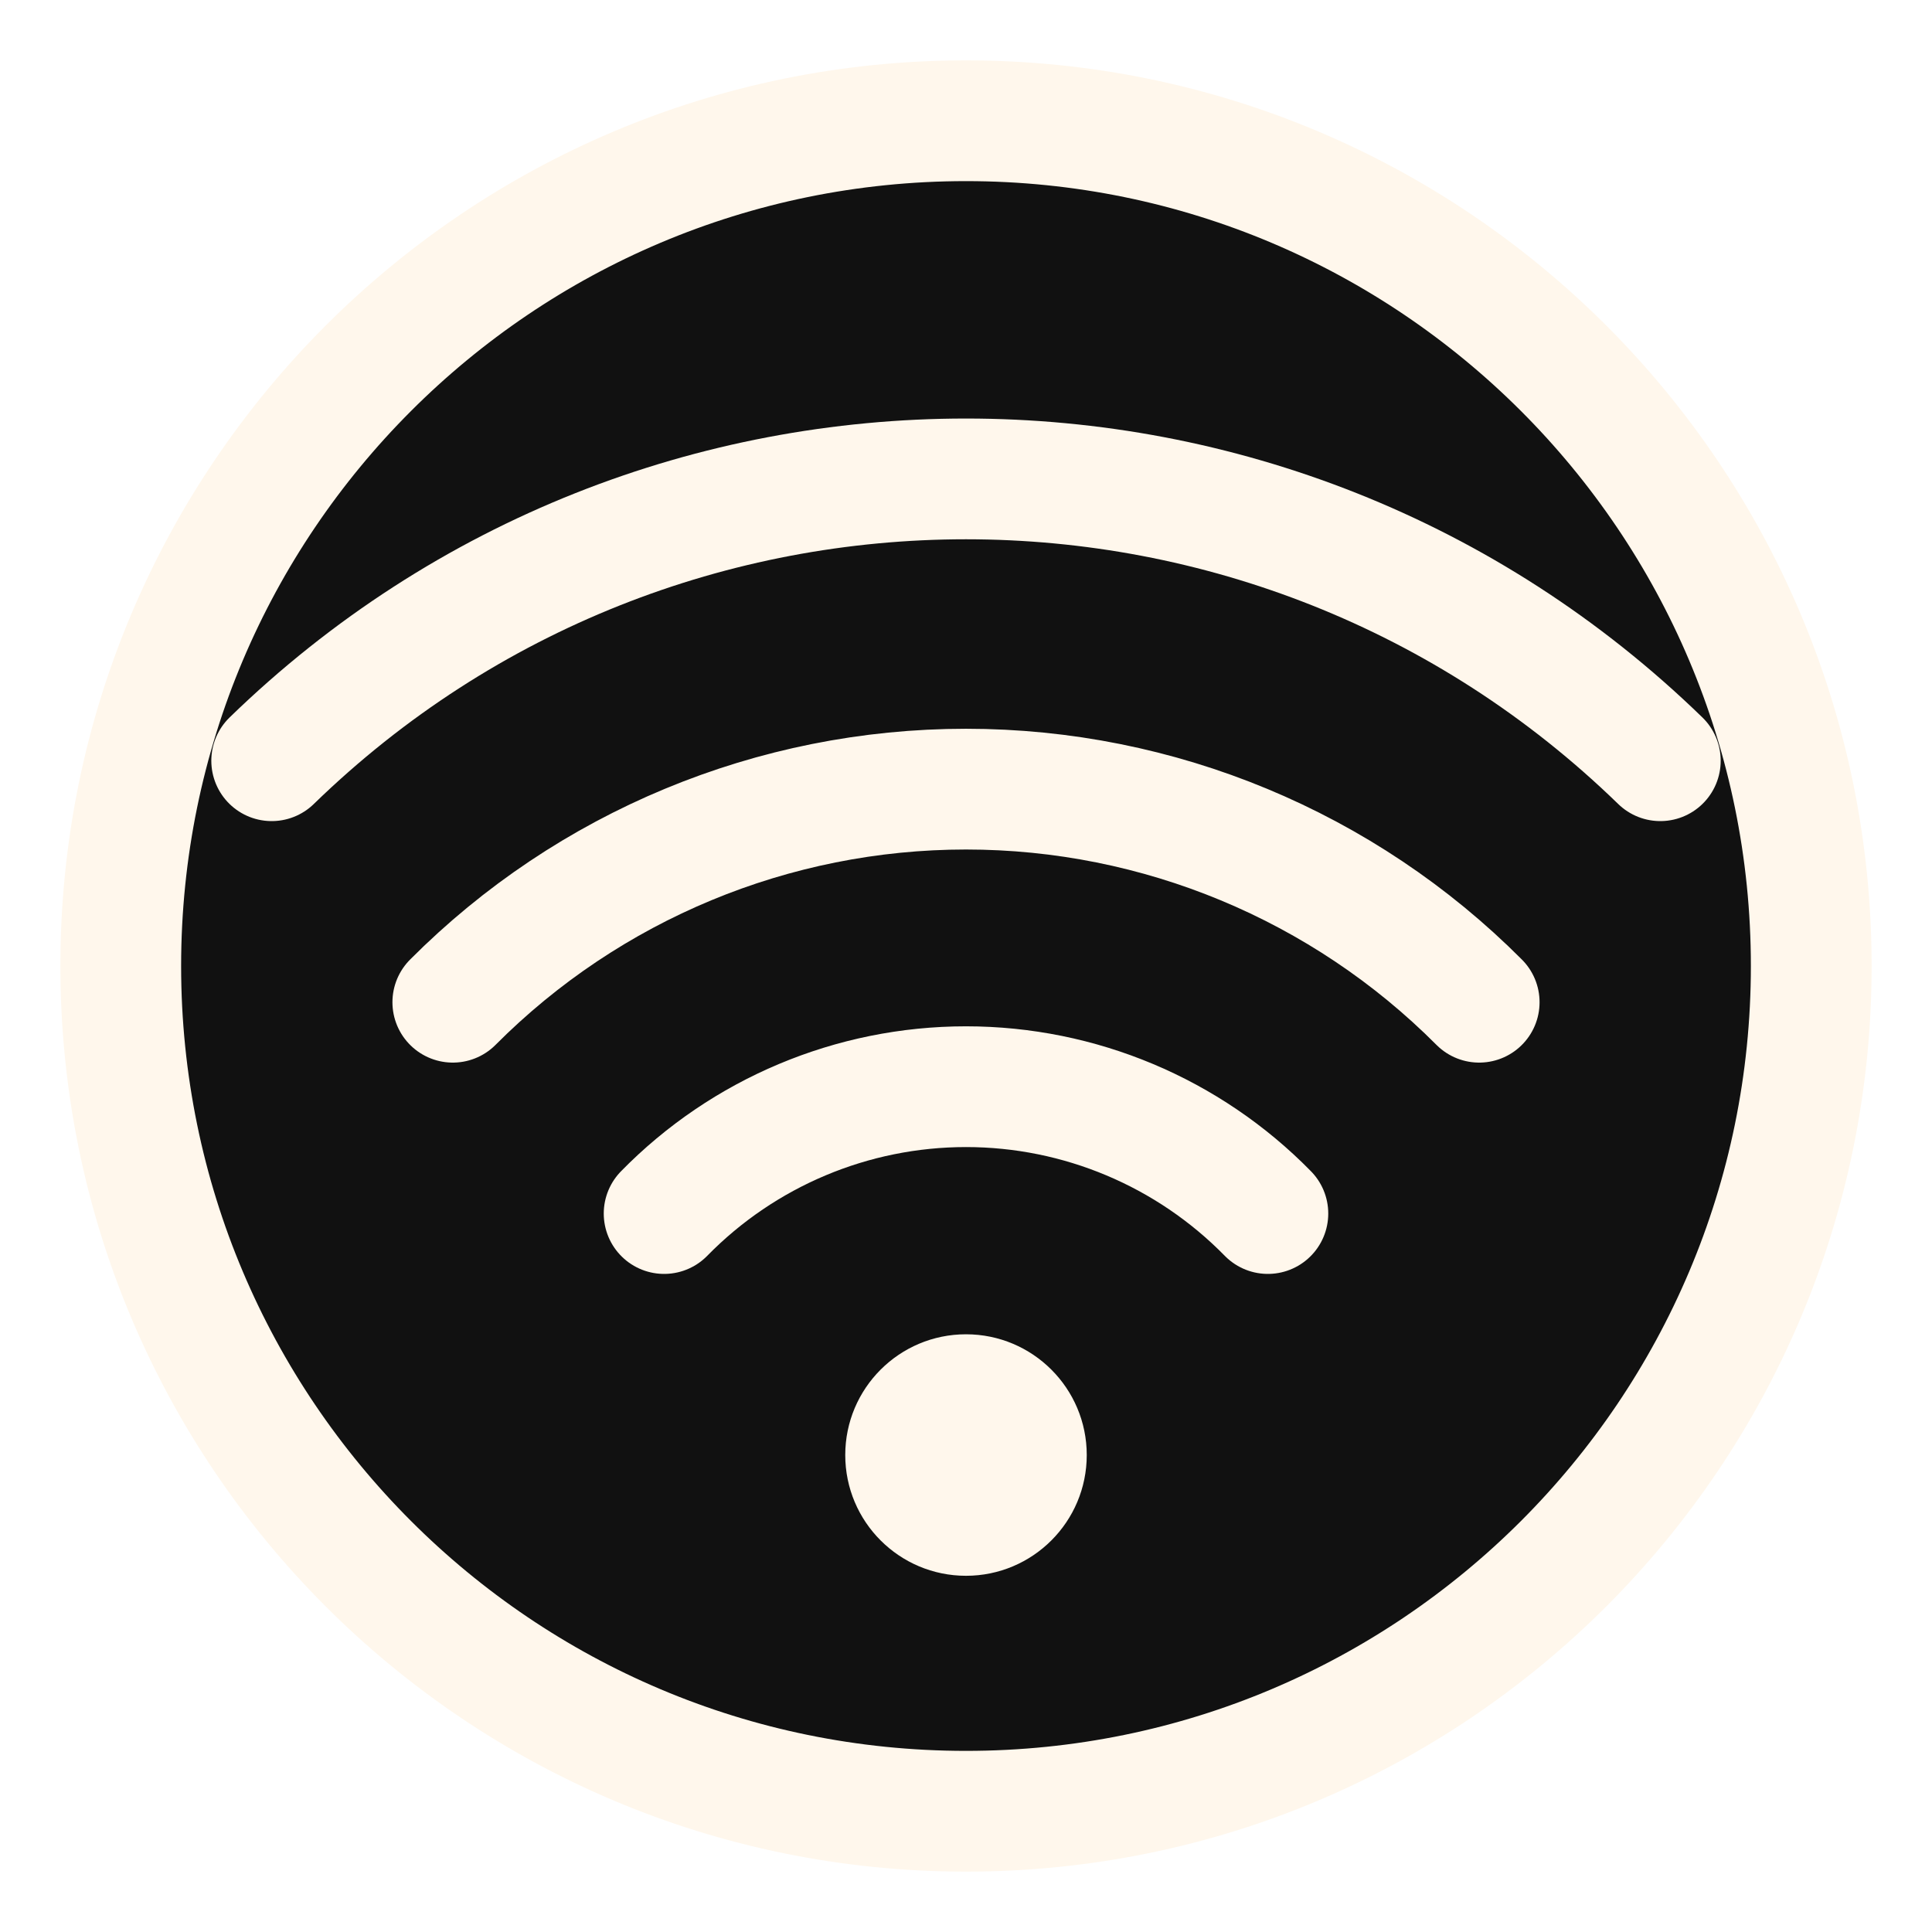
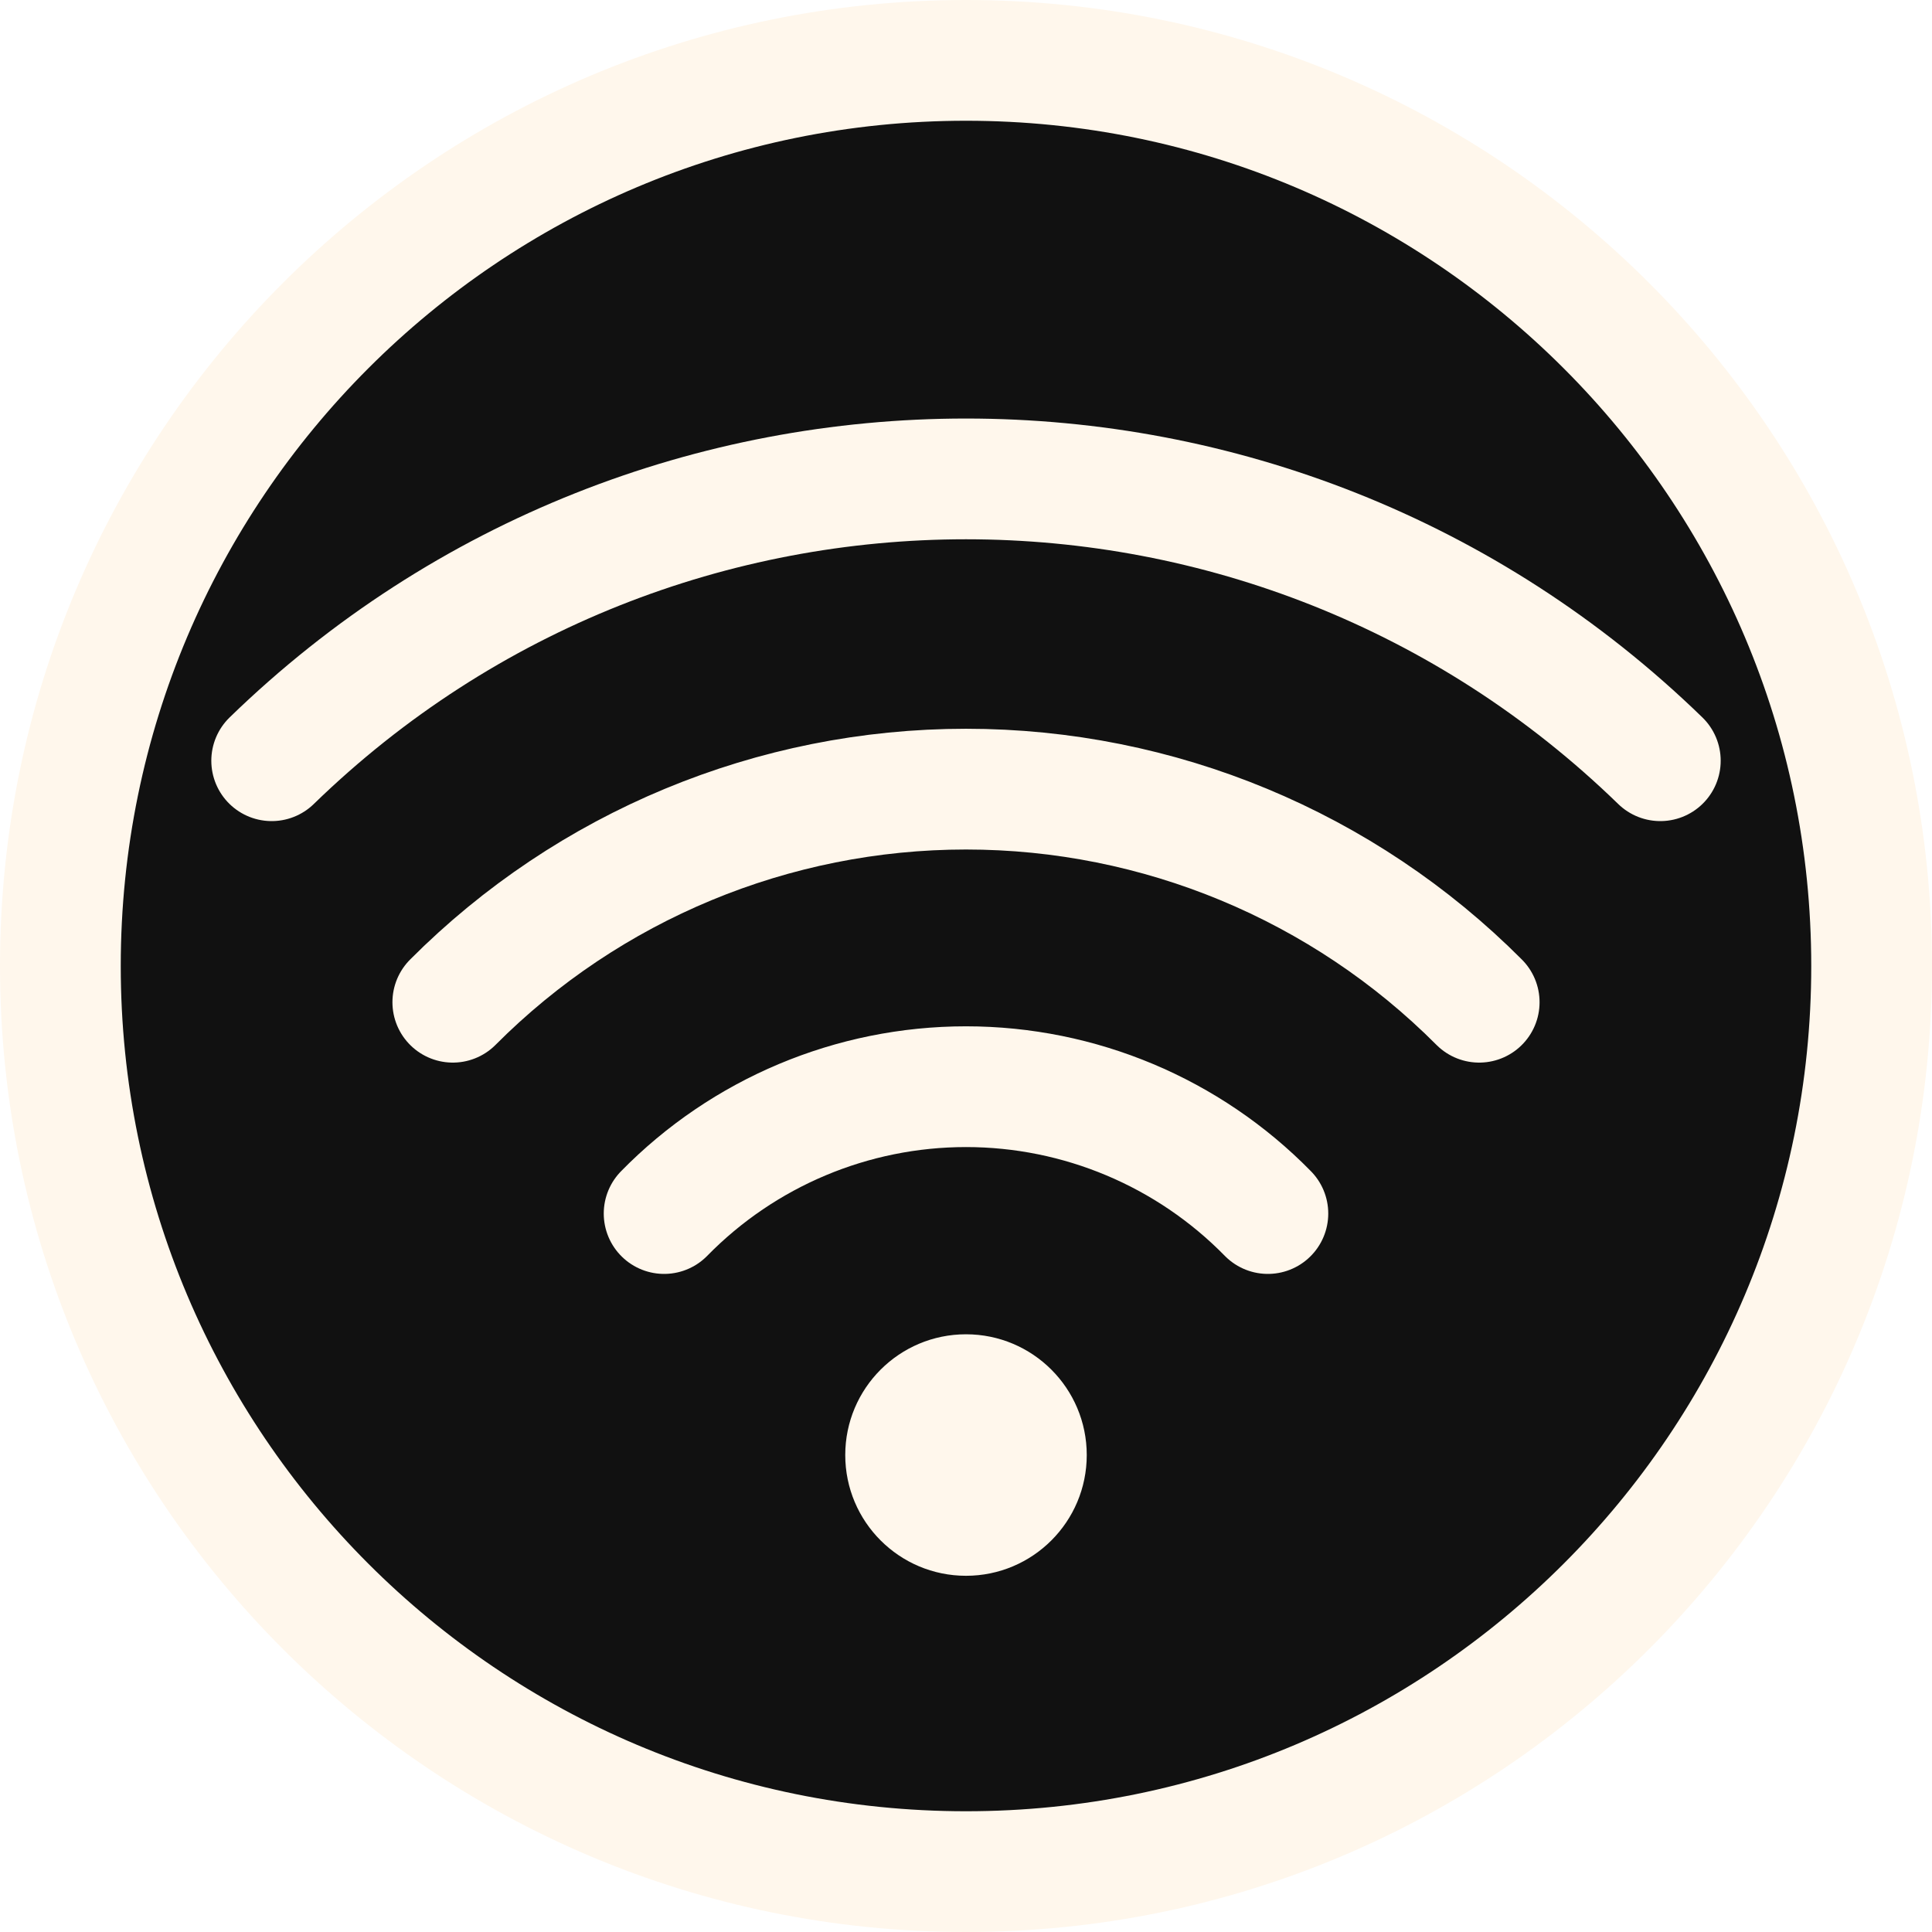
<svg xmlns="http://www.w3.org/2000/svg" viewBox="0 0 64 64" role="img" aria-labelledby="title">
-   <circle cx="32" cy="32" r="28" fill="#111111" stroke="#FFF7EC" stroke-width="4" />
+   <circle cx="32" cy="32" r="30" fill="#111111" stroke="#FFF7EC" stroke-width="4" />
  <g transform="translate(0 5.2)">
    <circle cx="32" cy="43" r="4" fill="#FFF7EC" />
    <path d="M22 35a14 14 0 0 1 20 0M15 28a24 24 0 0 1 34 0M9 20a33 33 0 0 1 46 0" fill="none" stroke="#FFF7EC" stroke-width="4" stroke-linecap="round" />
  </g>
</svg>
